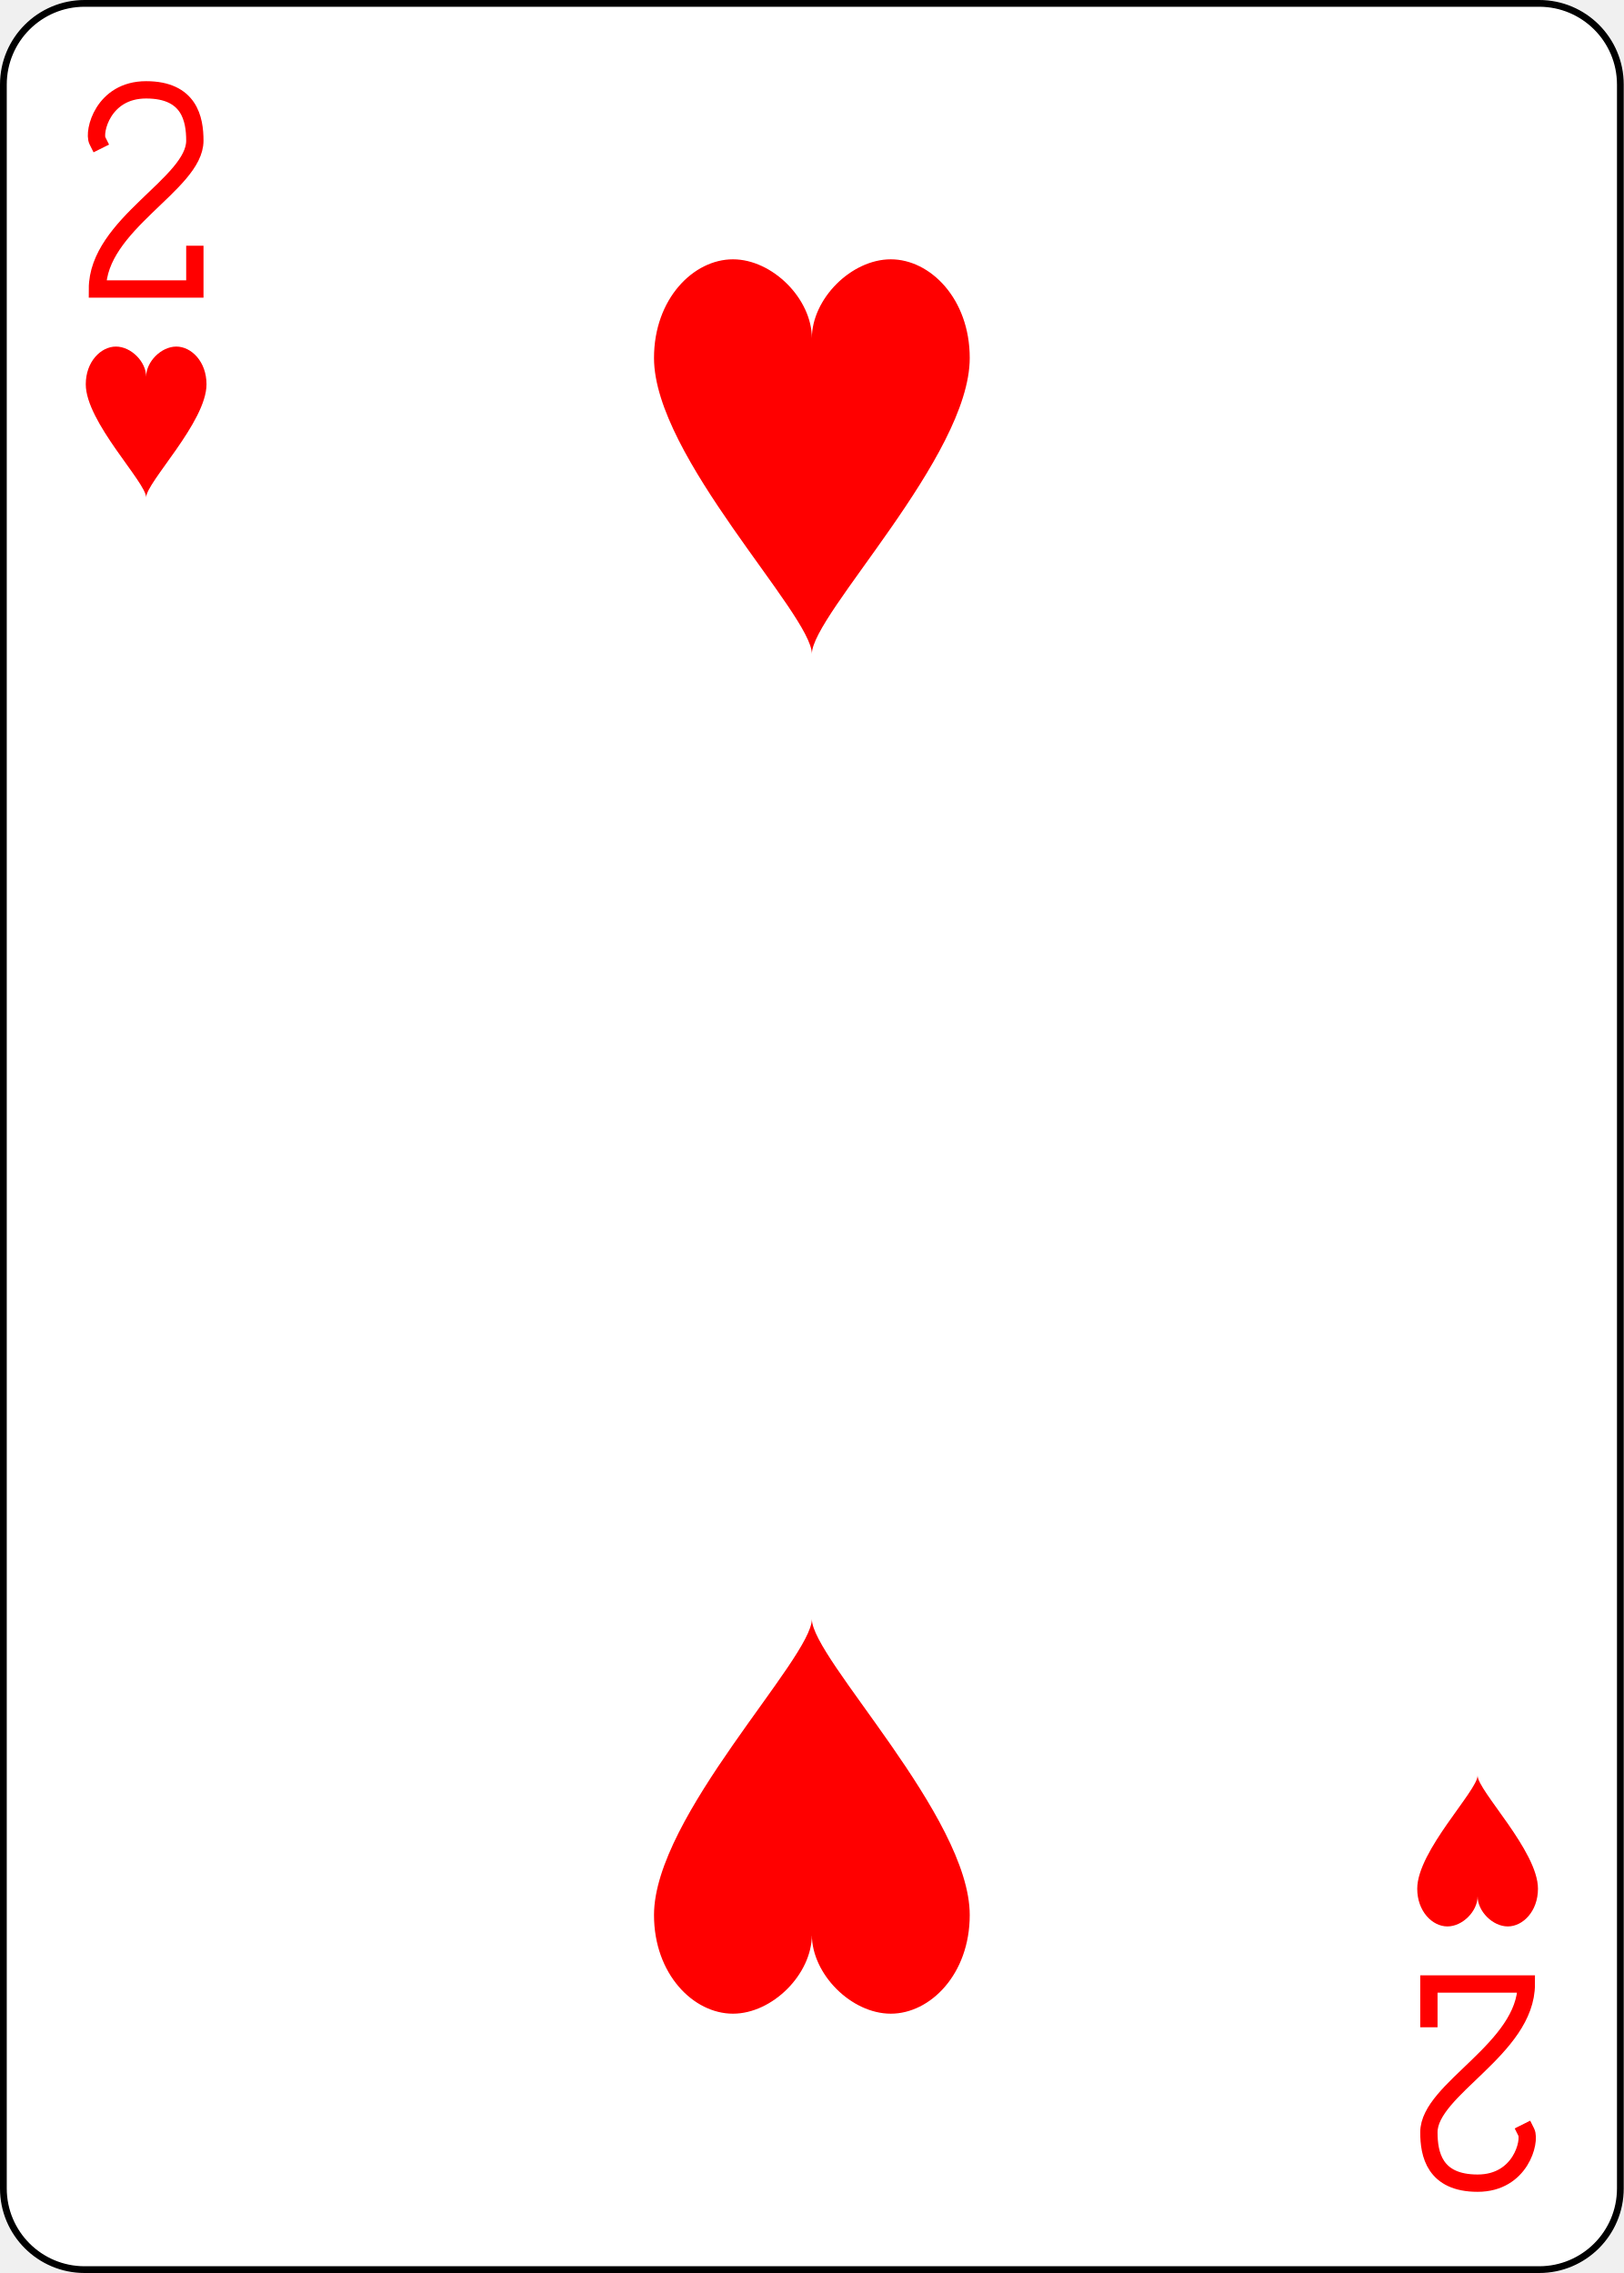
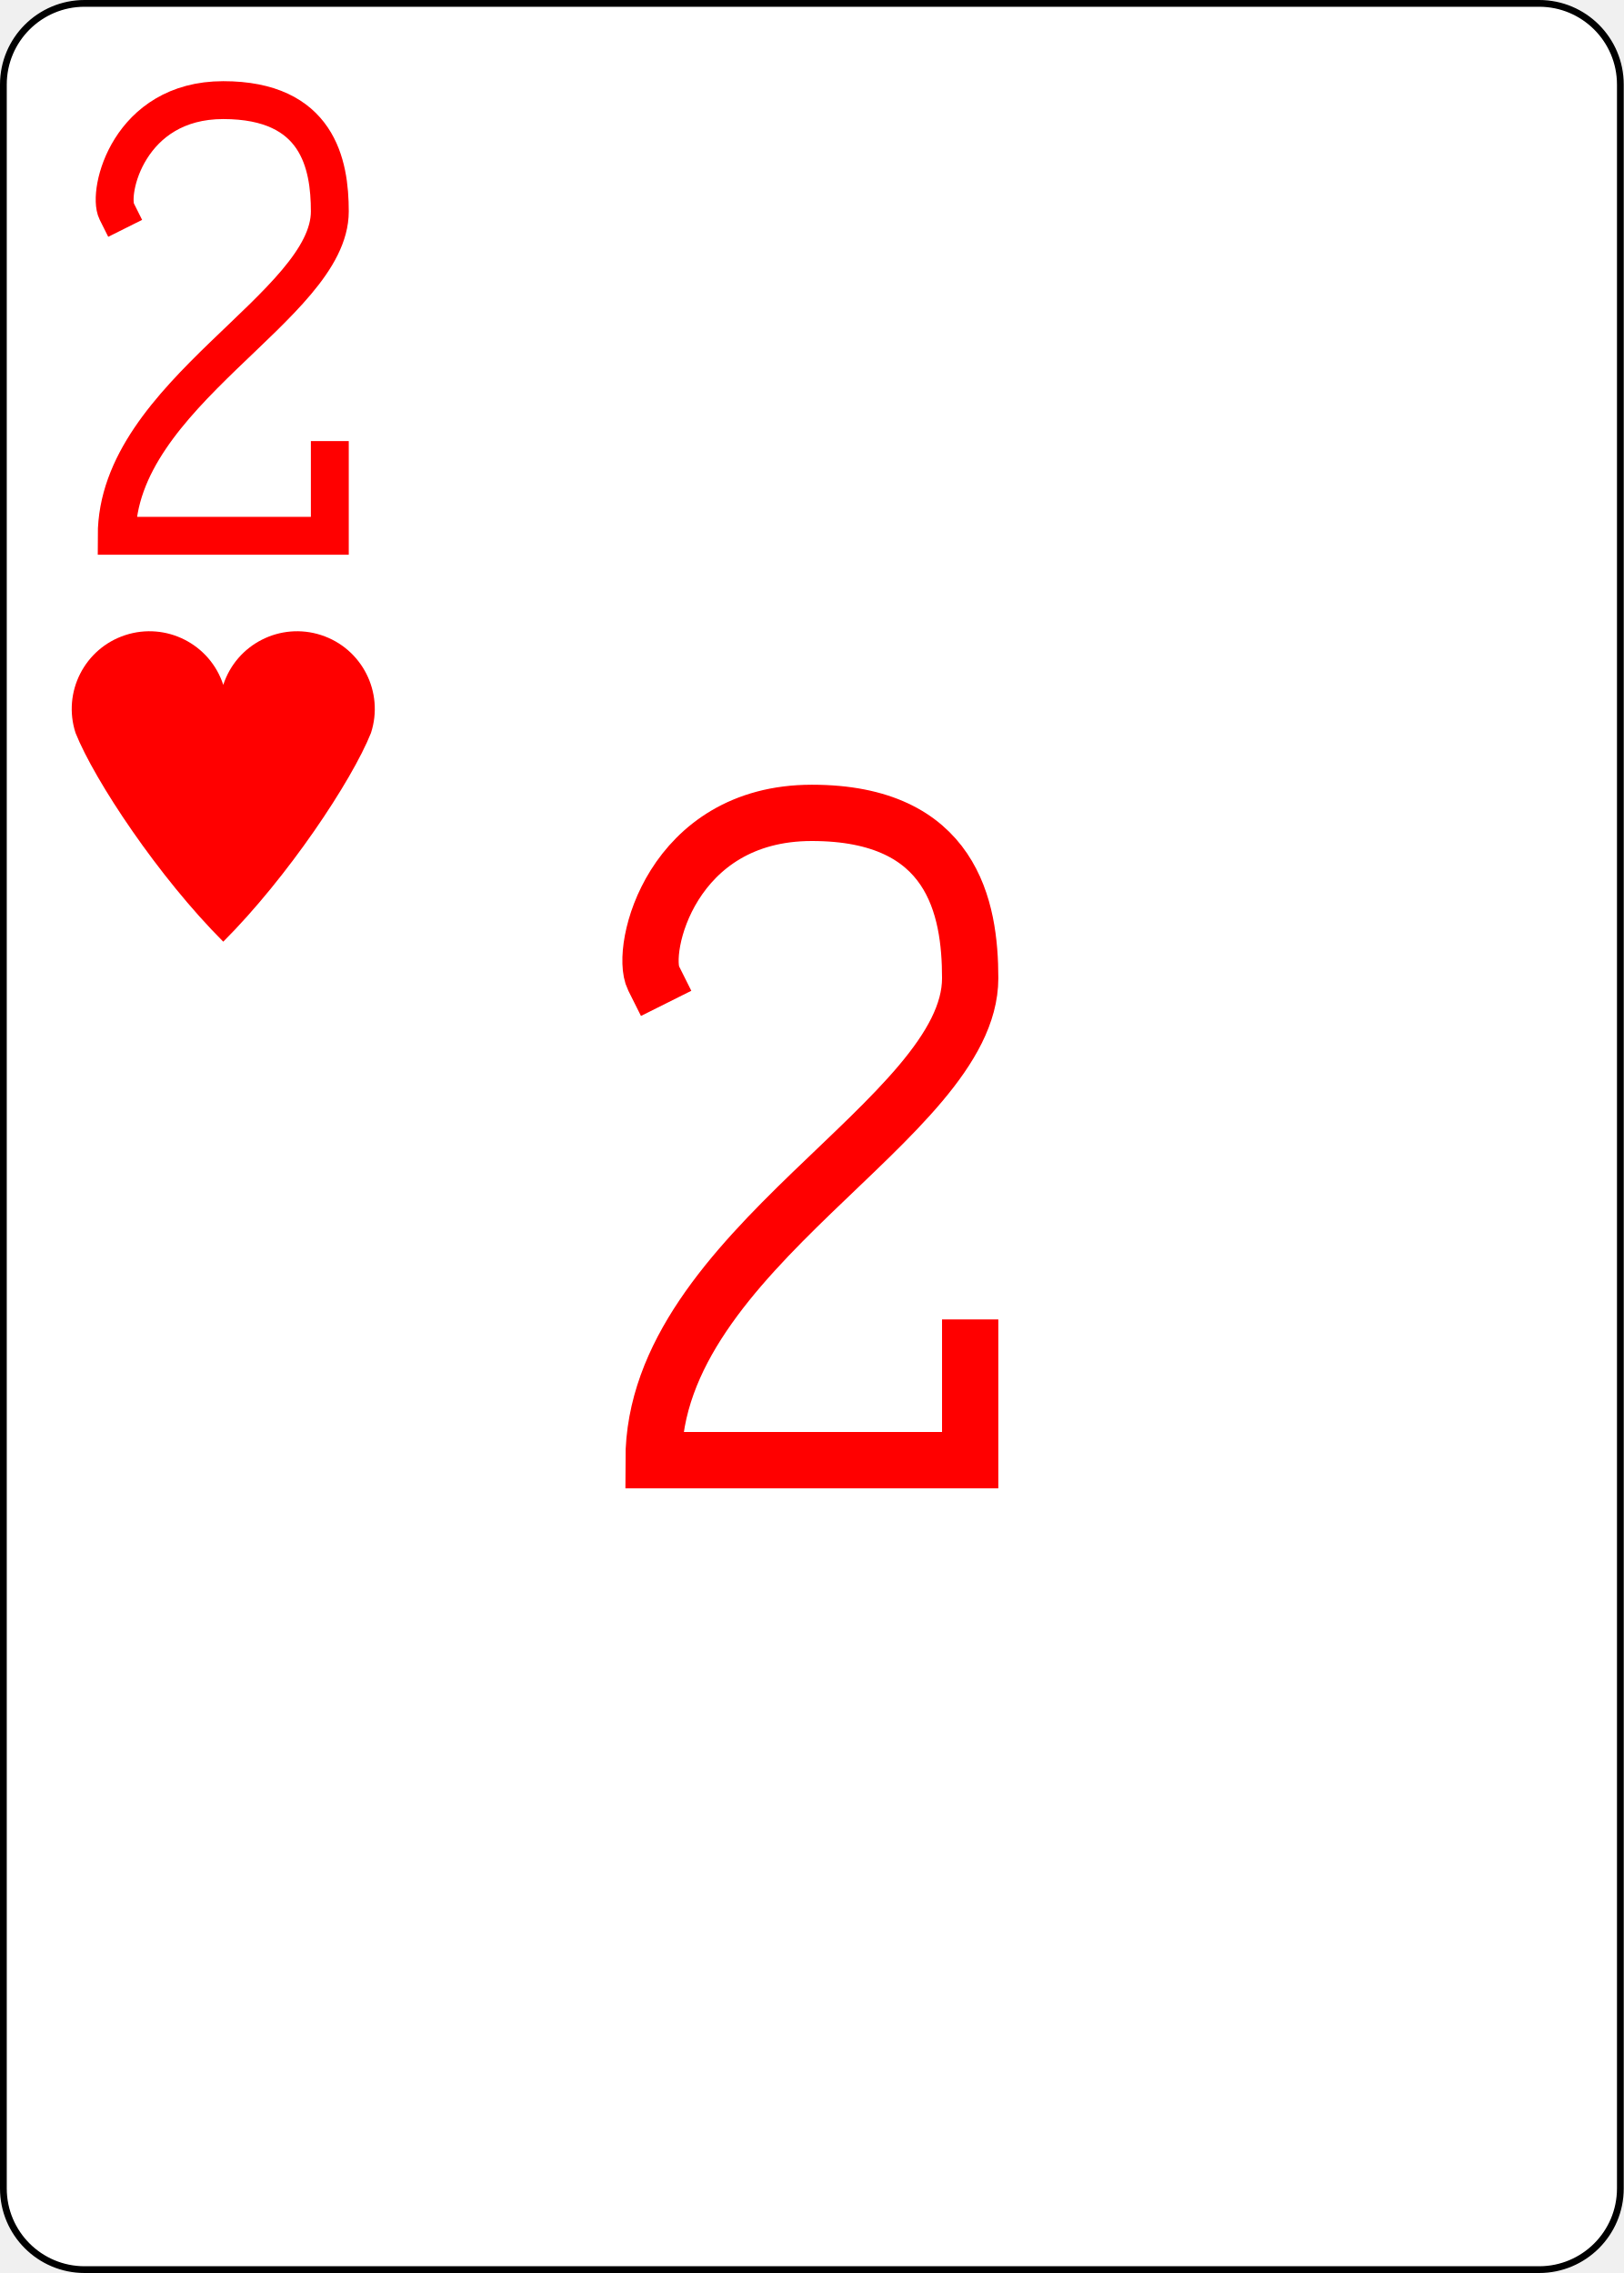
<svg xmlns="http://www.w3.org/2000/svg" xmlns:xlink="http://www.w3.org/1999/xlink" class="card" face="2H" height="3.5in" preserveAspectRatio="none" viewBox="-120 -168 240 336" width="2.5in">
  <defs>
    <symbol id="SH2" viewBox="-600 -600 1200 1200" preserveAspectRatio="xMinYMid">
-       <path d="M0 -300C0 -400 100 -500 200 -500C300 -500 400 -400 400 -250C400 0 0 400 0 500C0 400 -400 0 -400 -250C-400 -400 -300 -500 -200 -500C-100 -500 0 -400 -0 -300Z" fill="red" />
+       <path d="M0 -300A230 230 0 0 1 460 -150C400 0 200 300 0 500C-200 300 -400 0 -460 -150A230 230 0 0 1 0 -300Z" fill="red" />
    </symbol>
    <symbol id="VH2" viewBox="-500 -500 1000 1000" preserveAspectRatio="xMinYMid">
      <path d="M-225 -225C-245 -265 -200 -460 0 -460C 200 -460 225 -325 225 -225C225 -25 -225 160 -225 460L225 460L225 300" stroke="red" stroke-width="80" stroke-linecap="square" stroke-miterlimit="1.5" fill="none" />
    </symbol>
  </defs>
  <rect width="239" height="335" x="-119.5" y="-167.5" rx="12" ry="12" fill="white" stroke="black" />
-   <use xlink:href="#VH2" height="32" width="32" x="-114.4" y="-156" />
-   <use xlink:href="#SH2" height="26.769" width="26.769" x="-111.784" y="-119" />
-   <use xlink:href="#SH2" height="70" width="70" x="-35" y="-135.501" />
-   <g transform="rotate(180)">
-     <use xlink:href="#VH2" height="32" width="32" x="-114.4" y="-156" />
-     <use xlink:href="#SH2" height="26.769" width="26.769" x="-111.784" y="-119" />
-     <use xlink:href="#SH2" height="70" width="70" x="-35" y="-135.501" />
-   </g>
+   <use xlink:href="#VH2" height="70" width="70" x="-122" y="-156" />
+   <use xlink:href="#SH2" height="56.946" width="56.946" x="-115.473" y="-81" />
+   <use xlink:href="#VH2" height="104" width="104" x="-52" y="-52" />
+   <g transform="rotate(180)" />
</svg>
